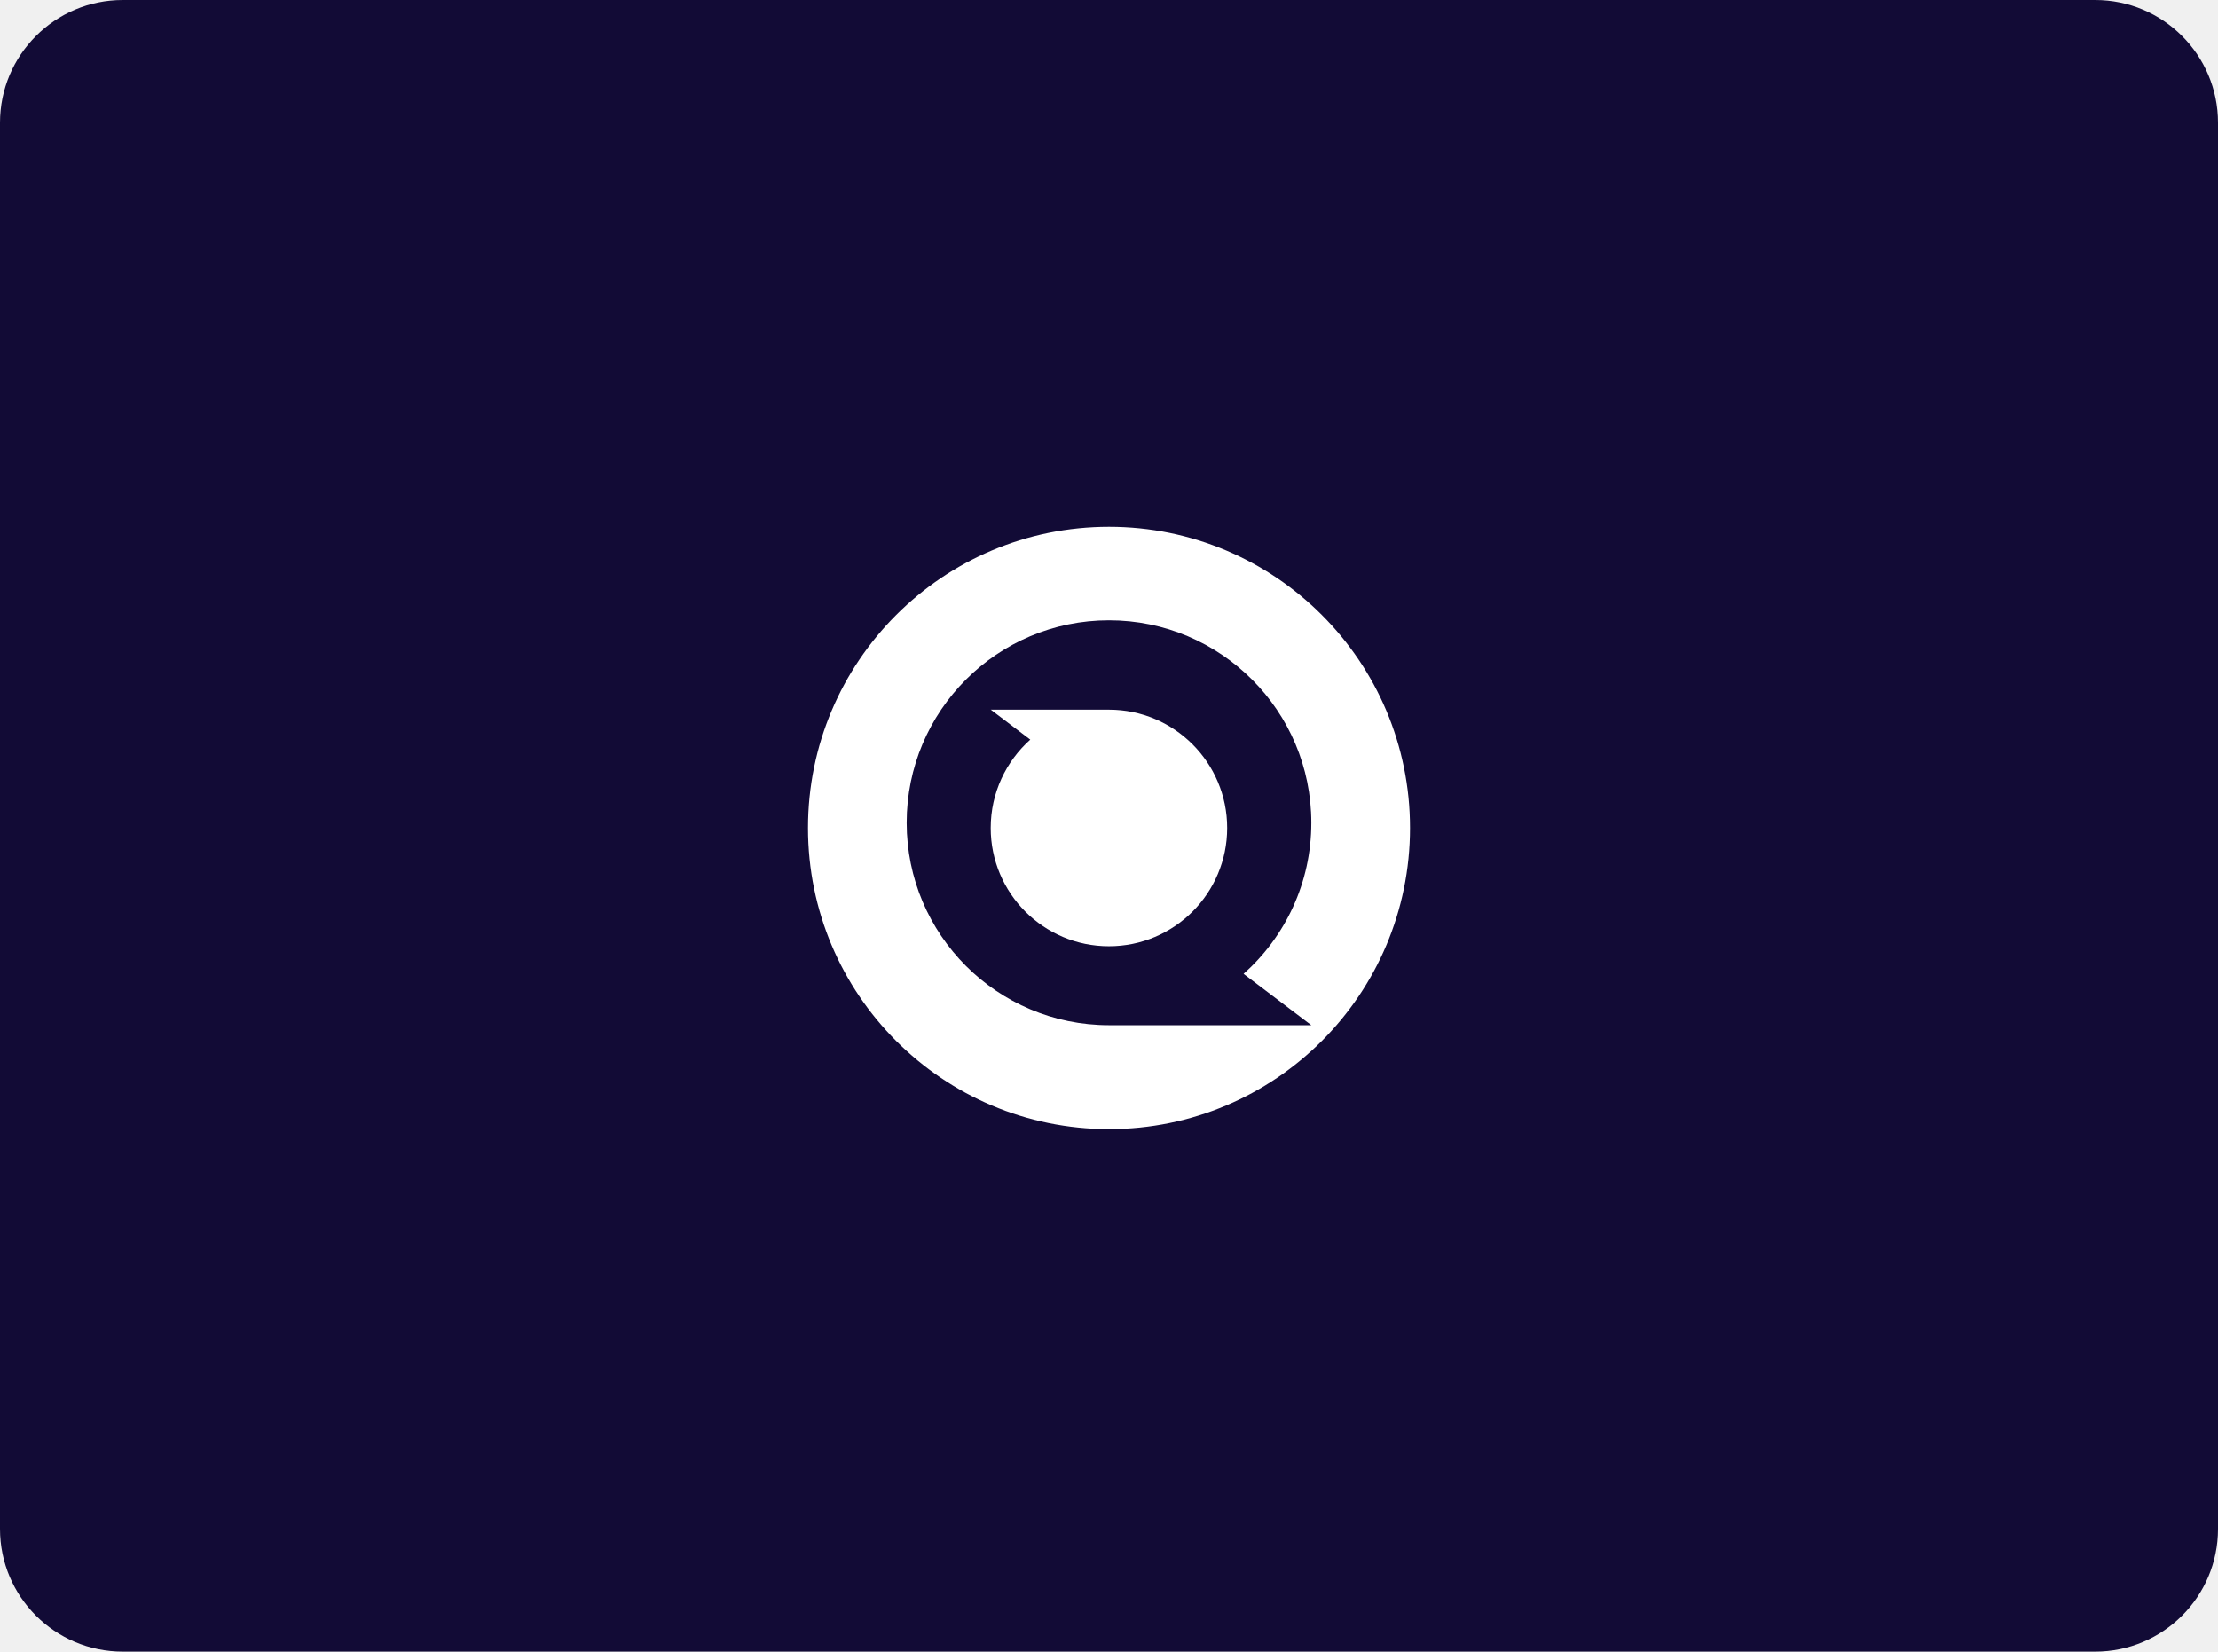
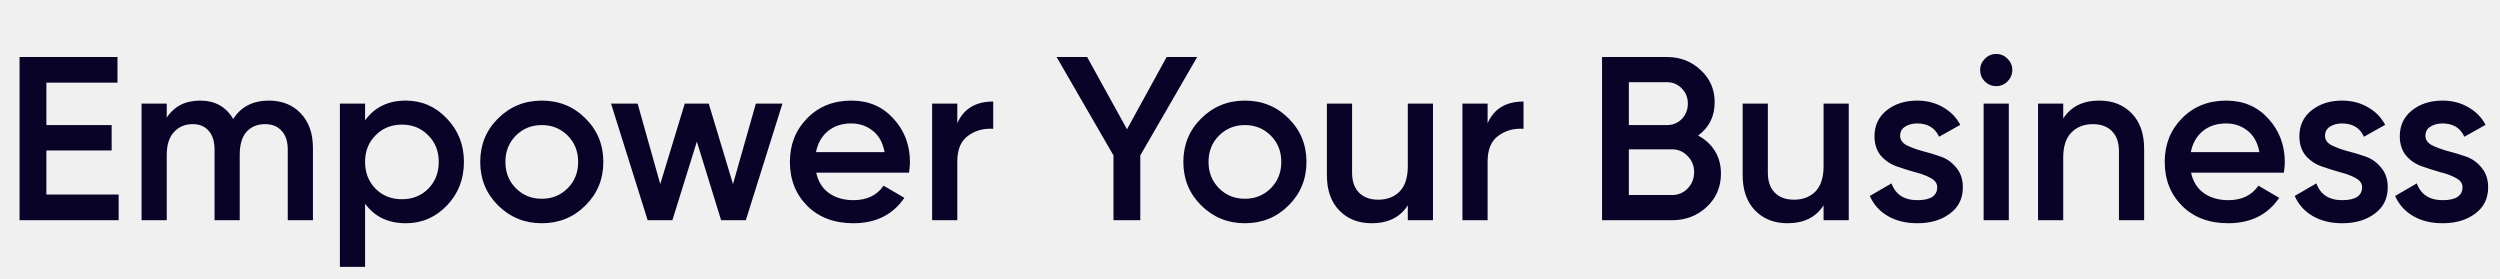
- <svg xmlns="http://www.w3.org/2000/svg" width="560" height="417" viewBox="0 0 560 417" fill="none">
-   <g clip-path="url(#clip0_104_2180)">
-     <rect width="560" height="417" rx="31" fill="#120B36" />
-     <path d="M280 133C238.036 133 204 167.038 204 209.038C204 251.039 238.02 285.077 280 285.077C321.979 285.077 356 251.039 356 209.038C356 167.038 321.979 133 280 133ZM331.084 258.834H280C251.785 258.834 228.916 235.954 228.916 207.724C228.916 179.494 251.785 156.614 280 156.614C308.215 156.614 331.084 179.494 331.084 207.724C331.084 222.901 324.47 236.519 313.975 245.873L331.084 258.834Z" fill="white" />
-     <path d="M250.134 179.174H279.984C296.467 179.174 309.834 192.547 309.834 209.039C309.834 225.53 296.467 238.904 279.984 238.904C263.501 238.904 250.134 225.53 250.134 209.039C250.134 200.174 253.999 192.211 260.125 186.739L250.134 179.158V179.174Z" fill="white" />
+ <svg xmlns="http://www.w3.org/2000/svg" width="386" height="43" viewBox="0 0 386 43" fill="none">
+   <g clip-path="url(#clip0_288_229)">
+     <path d="M7.16 30.04H18.32V34H3.02V8.8H18.14V12.76H7.16V19.312H17.24V23.236H7.16V30.04ZM41.514 15.532C43.554 15.532 45.198 16.192 46.446 17.512C47.694 18.832 48.318 20.608 48.318 22.84V34H44.43V23.092C44.43 21.844 44.118 20.884 43.494 20.212C42.87 19.516 42.018 19.168 40.938 19.168C39.738 19.168 38.778 19.564 38.058 20.356C37.362 21.148 37.014 22.336 37.014 23.92V34H33.126V23.092C33.126 21.844 32.826 20.884 32.226 20.212C31.65 19.516 30.822 19.168 29.742 19.168C28.566 19.168 27.606 19.576 26.862 20.392C26.118 21.184 25.746 22.36 25.746 23.92V34H21.858V16H25.746V18.16C26.898 16.408 28.614 15.532 30.894 15.532C33.198 15.532 34.902 16.48 36.006 18.376C37.206 16.48 39.042 15.532 41.514 15.532ZM62.667 15.532C65.139 15.532 67.251 16.456 69.003 18.304C70.755 20.128 71.631 22.36 71.631 25C71.631 27.664 70.755 29.908 69.003 31.732C67.251 33.556 65.139 34.468 62.667 34.468C59.931 34.468 57.831 33.46 56.367 31.444V41.2H52.479V16H56.367V18.592C57.831 16.552 59.931 15.532 62.667 15.532ZM57.987 29.14C59.067 30.22 60.423 30.76 62.055 30.76C63.687 30.76 65.043 30.22 66.123 29.14C67.203 28.036 67.743 26.656 67.743 25C67.743 23.344 67.203 21.976 66.123 20.896C65.043 19.792 63.687 19.24 62.055 19.24C60.423 19.24 59.067 19.792 57.987 20.896C56.907 21.976 56.367 23.344 56.367 25C56.367 26.656 56.907 28.036 57.987 29.14ZM83.651 34.468C81.011 34.468 78.767 33.556 76.919 31.732C75.071 29.908 74.147 27.664 74.147 25C74.147 22.336 75.071 20.092 76.919 18.268C78.767 16.444 81.011 15.532 83.651 15.532C86.315 15.532 88.559 16.444 90.383 18.268C92.231 20.092 93.155 22.336 93.155 25C93.155 27.664 92.231 29.908 90.383 31.732C88.559 33.556 86.315 34.468 83.651 34.468ZM79.655 29.068C80.735 30.148 82.067 30.688 83.651 30.688C85.235 30.688 86.567 30.148 87.647 29.068C88.727 27.988 89.267 26.632 89.267 25C89.267 23.368 88.727 22.012 87.647 20.932C86.567 19.852 85.235 19.312 83.651 19.312C82.067 19.312 80.735 19.852 79.655 20.932C78.575 22.012 78.035 23.368 78.035 25C78.035 26.632 78.575 27.988 79.655 29.068ZM116.703 16H120.807L115.155 34H111.339L107.595 21.868L103.815 34H99.999L94.347 16H98.451L101.943 28.42L105.723 16H109.431L113.175 28.42L116.703 16ZM126.027 26.656C126.315 28.024 126.975 29.08 128.007 29.824C129.039 30.544 130.299 30.904 131.787 30.904C133.851 30.904 135.399 30.16 136.431 28.672L139.635 30.544C137.859 33.16 135.231 34.468 131.751 34.468C128.823 34.468 126.459 33.58 124.659 31.804C122.859 30.004 121.959 27.736 121.959 25C121.959 22.312 122.847 20.068 124.623 18.268C126.399 16.444 128.679 15.532 131.463 15.532C134.103 15.532 136.263 16.456 137.943 18.304C139.647 20.152 140.499 22.396 140.499 25.036C140.499 25.444 140.451 25.984 140.355 26.656H126.027ZM125.991 23.488H136.575C136.311 22.024 135.699 20.92 134.739 20.176C133.803 19.432 132.699 19.06 131.427 19.06C129.987 19.06 128.787 19.456 127.827 20.248C126.867 21.04 126.255 22.12 125.991 23.488ZM147.808 19.024C148.792 16.792 150.64 15.676 153.352 15.676V19.888C151.864 19.792 150.568 20.152 149.464 20.968C148.36 21.76 147.808 23.08 147.808 24.928V34H143.92V16H147.808V19.024ZM184.845 8.8L176.061 23.992V34H171.921V23.992L163.137 8.8H167.853L174.009 19.96L180.129 8.8H184.845ZM192.213 34.468C189.573 34.468 187.329 33.556 185.481 31.732C183.633 29.908 182.709 27.664 182.709 25C182.709 22.336 183.633 20.092 185.481 18.268C187.329 16.444 189.573 15.532 192.213 15.532C194.877 15.532 197.121 16.444 198.945 18.268C200.793 20.092 201.717 22.336 201.717 25C201.717 27.664 200.793 29.908 198.945 31.732C197.121 33.556 194.877 34.468 192.213 34.468ZM188.217 29.068C189.297 30.148 190.629 30.688 192.213 30.688C193.797 30.688 195.129 30.148 196.209 29.068C197.289 27.988 197.829 26.632 197.829 25C197.829 23.368 197.289 22.012 196.209 20.932C195.129 19.852 193.797 19.312 192.213 19.312C190.629 19.312 189.297 19.852 188.217 20.932C187.137 22.012 186.597 23.368 186.597 25C186.597 26.632 187.137 27.988 188.217 29.068ZM217.365 16H221.253V34H217.365V31.696C216.189 33.544 214.329 34.468 211.785 34.468C209.721 34.468 208.053 33.808 206.781 32.488C205.509 31.168 204.873 29.356 204.873 27.052V16H208.761V26.656C208.761 28 209.121 29.032 209.841 29.752C210.561 30.472 211.545 30.832 212.793 30.832C214.161 30.832 215.265 30.412 216.105 29.572C216.945 28.708 217.365 27.4 217.365 25.648V16ZM229.687 19.024C230.671 16.792 232.519 15.676 235.231 15.676V19.888C233.743 19.792 232.447 20.152 231.343 20.968C230.239 21.76 229.687 23.08 229.687 24.928V34H225.799V16H229.687V19.024ZM262.188 20.932C263.292 21.508 264.156 22.3 264.78 23.308C265.404 24.316 265.716 25.48 265.716 26.8C265.716 28.864 264.984 30.58 263.52 31.948C262.056 33.316 260.268 34 258.156 34H247.356V8.8H257.364C259.428 8.8 261.168 9.472 262.584 10.816C264.024 12.136 264.744 13.792 264.744 15.784C264.744 17.968 263.892 19.684 262.188 20.932ZM257.364 12.688H251.496V19.312H257.364C258.276 19.312 259.044 19 259.668 18.376C260.292 17.728 260.604 16.936 260.604 16C260.604 15.064 260.292 14.284 259.668 13.66C259.044 13.012 258.276 12.688 257.364 12.688ZM258.156 30.112C259.116 30.112 259.92 29.776 260.568 29.104C261.24 28.408 261.576 27.568 261.576 26.584C261.576 25.6 261.24 24.772 260.568 24.1C259.92 23.404 259.116 23.056 258.156 23.056H251.496V30.112H258.156ZM281.56 16H285.448V34H281.56V31.696C280.384 33.544 278.524 34.468 275.98 34.468C273.916 34.468 272.248 33.808 270.976 32.488C269.704 31.168 269.068 29.356 269.068 27.052V16H272.956V26.656C272.956 28 273.316 29.032 274.036 29.752C274.756 30.472 275.74 30.832 276.988 30.832C278.356 30.832 279.46 30.412 280.3 29.572C281.14 28.708 281.56 27.4 281.56 25.648V16ZM293.381 20.968C293.381 21.568 293.705 22.048 294.353 22.408C295.025 22.744 295.829 23.044 296.765 23.308C297.725 23.548 298.685 23.836 299.645 24.172C300.605 24.508 301.409 25.084 302.057 25.9C302.729 26.692 303.065 27.7 303.065 28.924C303.065 30.652 302.393 32.008 301.049 32.992C299.729 33.976 298.061 34.468 296.045 34.468C294.269 34.468 292.745 34.096 291.473 33.352C290.201 32.608 289.277 31.576 288.701 30.256L292.049 28.312C292.673 30.04 294.005 30.904 296.045 30.904C298.085 30.904 299.105 30.232 299.105 28.888C299.105 28.312 298.769 27.844 298.097 27.484C297.449 27.124 296.645 26.824 295.685 26.584C294.749 26.32 293.801 26.02 292.841 25.684C291.881 25.348 291.065 24.796 290.393 24.028C289.745 23.236 289.421 22.24 289.421 21.04C289.421 19.384 290.045 18.052 291.293 17.044C292.565 16.036 294.137 15.532 296.009 15.532C297.497 15.532 298.817 15.868 299.969 16.54C301.145 17.188 302.045 18.1 302.669 19.276L299.393 21.112C298.769 19.744 297.641 19.06 296.009 19.06C295.265 19.06 294.641 19.228 294.137 19.564C293.633 19.876 293.381 20.344 293.381 20.968ZM309.944 12.58C309.464 13.06 308.888 13.3 308.216 13.3C307.544 13.3 306.956 13.06 306.452 12.58C305.972 12.076 305.732 11.488 305.732 10.816C305.732 10.144 305.972 9.568 306.452 9.088C306.932 8.584 307.52 8.332 308.216 8.332C308.912 8.332 309.5 8.584 309.98 9.088C310.46 9.568 310.7 10.144 310.7 10.816C310.7 11.488 310.448 12.076 309.944 12.58ZM306.272 34V16H310.16V34H306.272ZM324.142 15.532C326.206 15.532 327.874 16.192 329.146 17.512C330.418 18.832 331.054 20.644 331.054 22.948V34H327.166V23.344C327.166 22 326.806 20.968 326.086 20.248C325.366 19.528 324.382 19.168 323.134 19.168C321.766 19.168 320.662 19.6 319.822 20.464C318.982 21.304 318.562 22.6 318.562 24.352V34H314.674V16H318.562V18.304C319.738 16.456 321.598 15.532 324.142 15.532ZM338.301 26.656C338.589 28.024 339.249 29.08 340.281 29.824C341.313 30.544 342.573 30.904 344.061 30.904C346.125 30.904 347.673 30.16 348.705 28.672L351.909 30.544C350.133 33.16 347.505 34.468 344.025 34.468C341.097 34.468 338.733 33.58 336.933 31.804C335.133 30.004 334.233 27.736 334.233 25C334.233 22.312 335.121 20.068 336.897 18.268C338.673 16.444 340.953 15.532 343.737 15.532C346.377 15.532 348.537 16.456 350.217 18.304C351.921 20.152 352.773 22.396 352.773 25.036C352.773 25.444 352.725 25.984 352.629 26.656H338.301ZM338.265 23.488H348.849C348.585 22.024 347.973 20.92 347.013 20.176C346.077 19.432 344.973 19.06 343.701 19.06C342.261 19.06 341.061 19.456 340.101 20.248C339.141 21.04 338.529 22.12 338.265 23.488ZM358.983 20.968C358.983 21.568 359.307 22.048 359.955 22.408C360.627 22.744 361.431 23.044 362.367 23.308C363.327 23.548 364.287 23.836 365.247 24.172C366.207 24.508 367.011 25.084 367.659 25.9C368.331 26.692 368.667 27.7 368.667 28.924C368.667 30.652 367.995 32.008 366.651 32.992C365.331 33.976 363.663 34.468 361.647 34.468C359.871 34.468 358.347 34.096 357.075 33.352C355.803 32.608 354.879 31.576 354.303 30.256L357.651 28.312C358.275 30.04 359.607 30.904 361.647 30.904C363.687 30.904 364.707 30.232 364.707 28.888C364.707 28.312 364.371 27.844 363.699 27.484C363.051 27.124 362.247 26.824 361.287 26.584C360.351 26.32 359.403 26.02 358.443 25.684C357.483 25.348 356.667 24.796 355.995 24.028C355.347 23.236 355.023 22.24 355.023 21.04C355.023 19.384 355.647 18.052 356.895 17.044C358.167 16.036 359.739 15.532 361.611 15.532C363.099 15.532 364.419 15.868 365.571 16.54C366.747 17.188 367.647 18.1 368.271 19.276L364.995 21.112C364.371 19.744 363.243 19.06 361.611 19.06C360.867 19.06 360.243 19.228 359.739 19.564C359.235 19.876 358.983 20.344 358.983 20.968ZM374.487 20.968C374.487 21.568 374.811 22.048 375.459 22.408C376.131 22.744 376.935 23.044 377.871 23.308C378.831 23.548 379.791 23.836 380.751 24.172C381.711 24.508 382.515 25.084 383.163 25.9C383.835 26.692 384.171 27.7 384.171 28.924C384.171 30.652 383.499 32.008 382.155 32.992C380.835 33.976 379.167 34.468 377.151 34.468C375.375 34.468 373.851 34.096 372.579 33.352C371.307 32.608 370.383 31.576 369.807 30.256L373.155 28.312C373.779 30.04 375.111 30.904 377.151 30.904C379.191 30.904 380.211 30.232 380.211 28.888C380.211 28.312 379.875 27.844 379.203 27.484C378.555 27.124 377.751 26.824 376.791 26.584C375.855 26.32 374.907 26.02 373.947 25.684C372.987 25.348 372.171 24.796 371.499 24.028C370.851 23.236 370.527 22.24 370.527 21.04C370.527 19.384 371.151 18.052 372.399 17.044C373.671 16.036 375.243 15.532 377.115 15.532C378.603 15.532 379.923 15.868 381.075 16.54C382.251 17.188 383.151 18.1 383.775 19.276L380.499 21.112C379.875 19.744 378.747 19.06 377.115 19.06C376.371 19.06 375.747 19.228 375.243 19.564C374.739 19.876 374.487 20.344 374.487 20.968Z" fill="#0A0328" />
  </g>
  <defs>
-     <clipPath id="clip0_104_2180">
-       <rect width="560" height="417" fill="white" />
+     <clipPath id="clip0_288_229">
+       <rect width="385" height="43" fill="white" transform="translate(0.5)" />
    </clipPath>
  </defs>
</svg>
